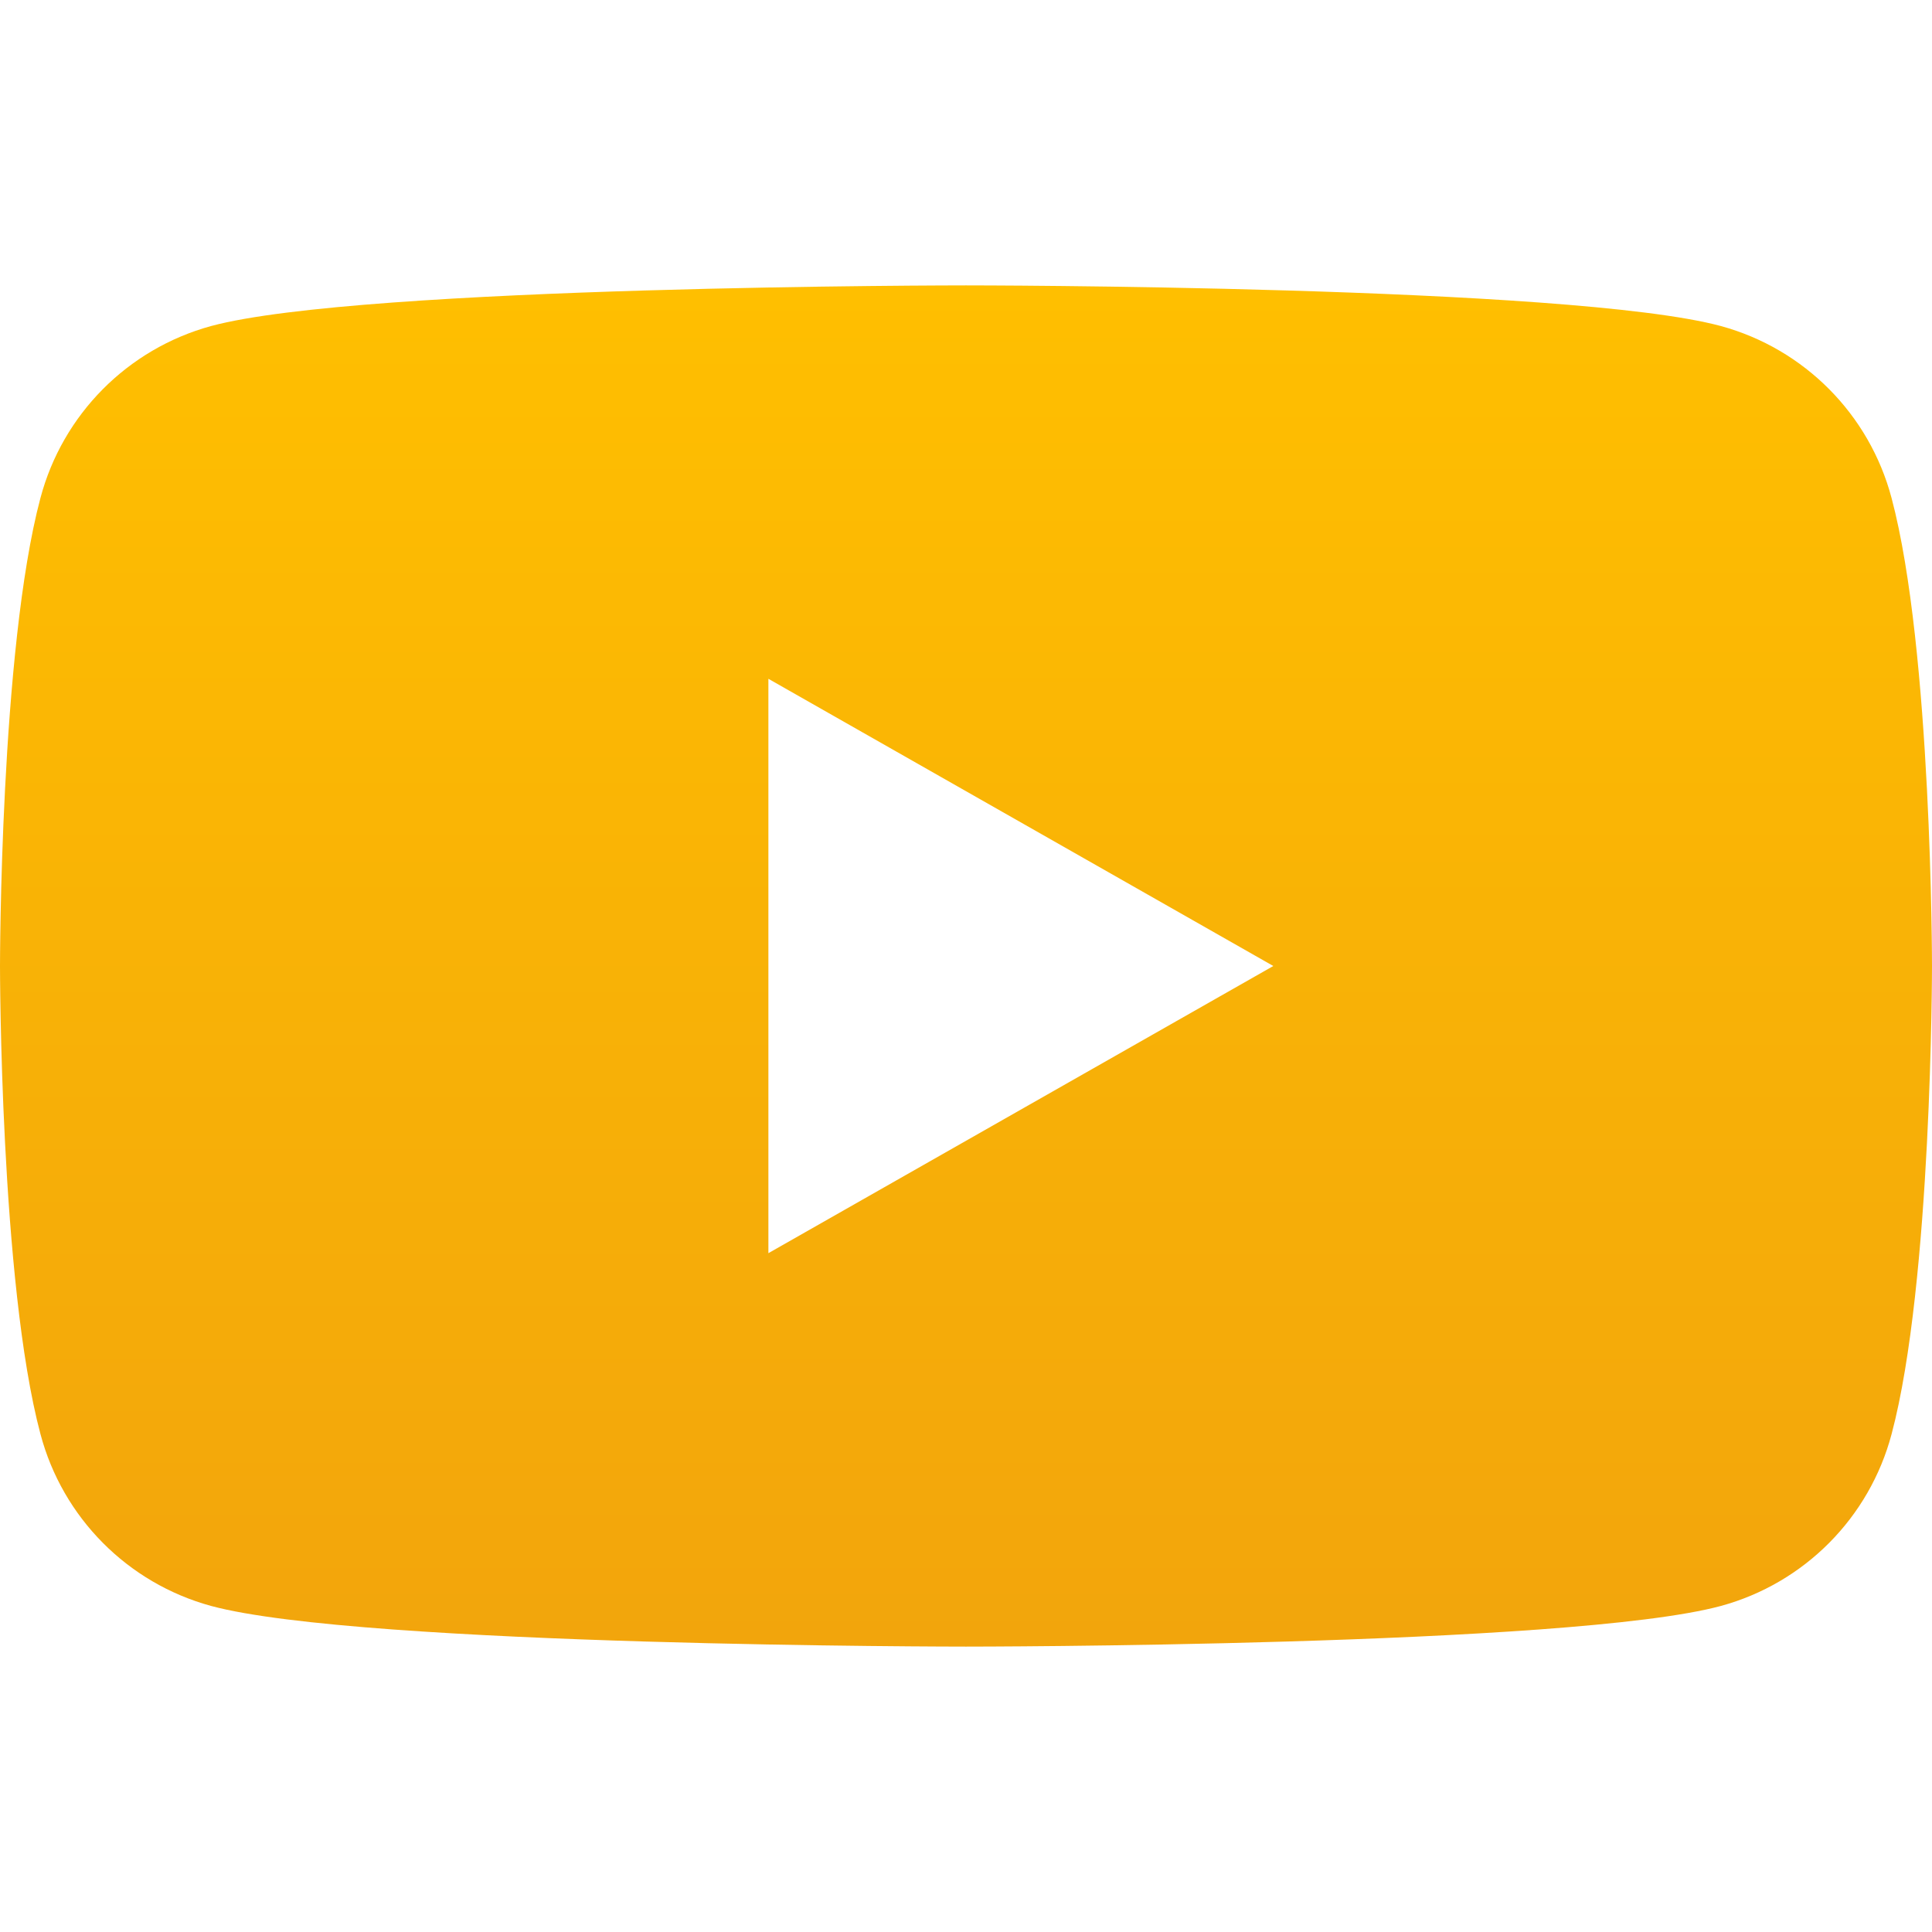
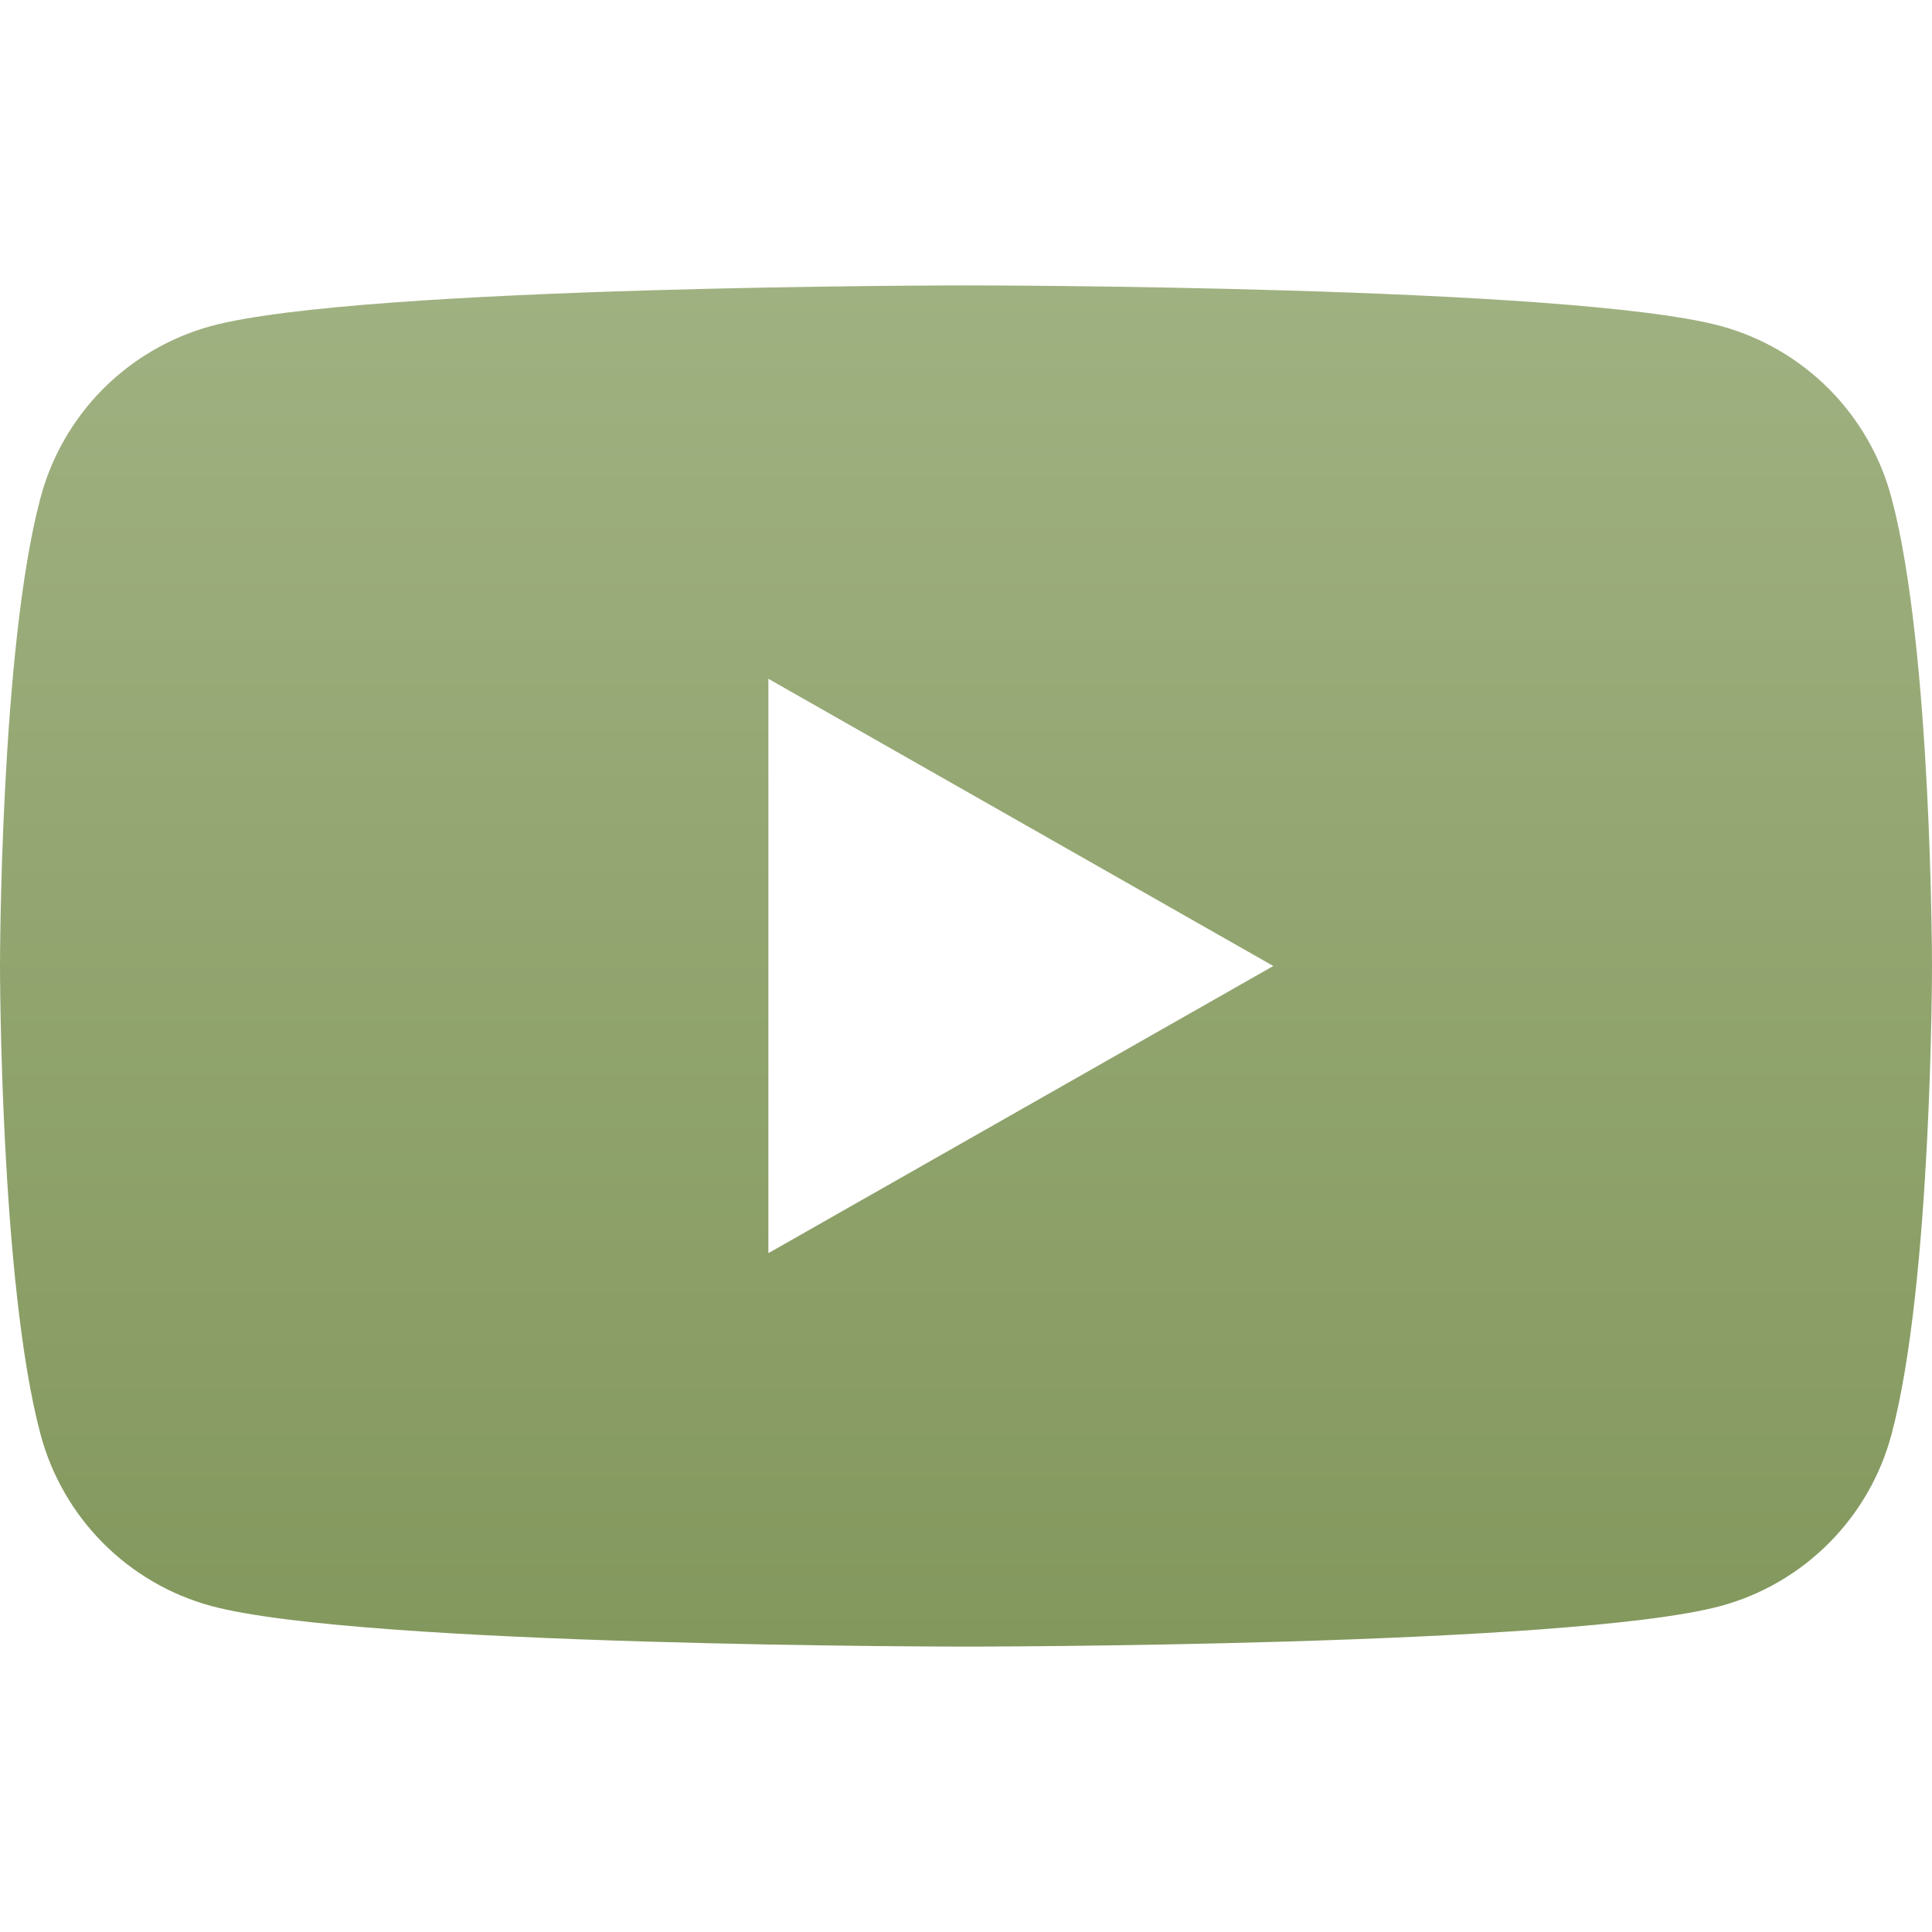
- <svg xmlns="http://www.w3.org/2000/svg" width="32" height="32" fill="none">
-   <path d="M31.33 8.248A4.021 4.021 0 0 0 28.502 5.4C26.007 4.727 16 4.727 16 4.727s-10.007 0-12.503.673A4.023 4.023 0 0 0 .67 8.248C0 10.76 0 16 0 16s0 5.24.67 7.752A4.02 4.02 0 0 0 3.498 26.6c2.494.673 12.501.673 12.501.673s10.007 0 12.503-.673a4.02 4.02 0 0 0 2.829-2.848C32 21.24 32 16 32 16s0-5.24-.67-7.752Zm-18.603 12.51v-9.515L21.09 16l-8.364 4.757Z" fill="url(#a)" />
+ <svg xmlns="http://www.w3.org/2000/svg" width="32" height="32" viewBox="0 0 32 32" fill="none">
+   <path d="M31.33 8.248C31.149 7.567 30.793 6.946 30.297 6.446C29.8 5.946 29.181 5.585 28.502 5.4C26.007 4.727 16 4.727 16 4.727C16 4.727 5.993 4.727 3.497 5.4C2.818 5.586 2.199 5.947 1.703 6.446C1.207 6.946 0.851 7.567 0.67 8.248C0 10.76 0 16 0 16C0 16 0 21.24 0.67 23.752C0.851 24.433 1.207 25.054 1.703 25.554C2.199 26.054 2.818 26.415 3.498 26.6C5.992 27.273 15.999 27.273 15.999 27.273C15.999 27.273 26.006 27.273 28.502 26.6C29.182 26.415 29.801 26.054 30.297 25.554C30.794 25.055 31.15 24.433 31.331 23.752C32 21.24 32 16 32 16C32 16 32 10.76 31.33 8.248ZM12.727 20.758V11.243L21.09 16L12.726 20.757L12.727 20.758Z" fill="url(#paint0_linear_10_26)" />
  <defs>
-     <linearGradient id="a" x1="16" y1="4.727" x2="16" y2="27.273" gradientUnits="userSpaceOnUse">
-       <stop stop-color="#FFBF00" />
-       <stop offset="1" stop-color="#F2A50C" />
+     <linearGradient id="paint0_linear_10_26" x1="16" y1="4.727" x2="16" y2="27.273" gradientUnits="userSpaceOnUse">
+       <stop stop-color="#A0B181" />
+       <stop offset="1" stop-color="#83985D" />
    </linearGradient>
  </defs>
</svg>
